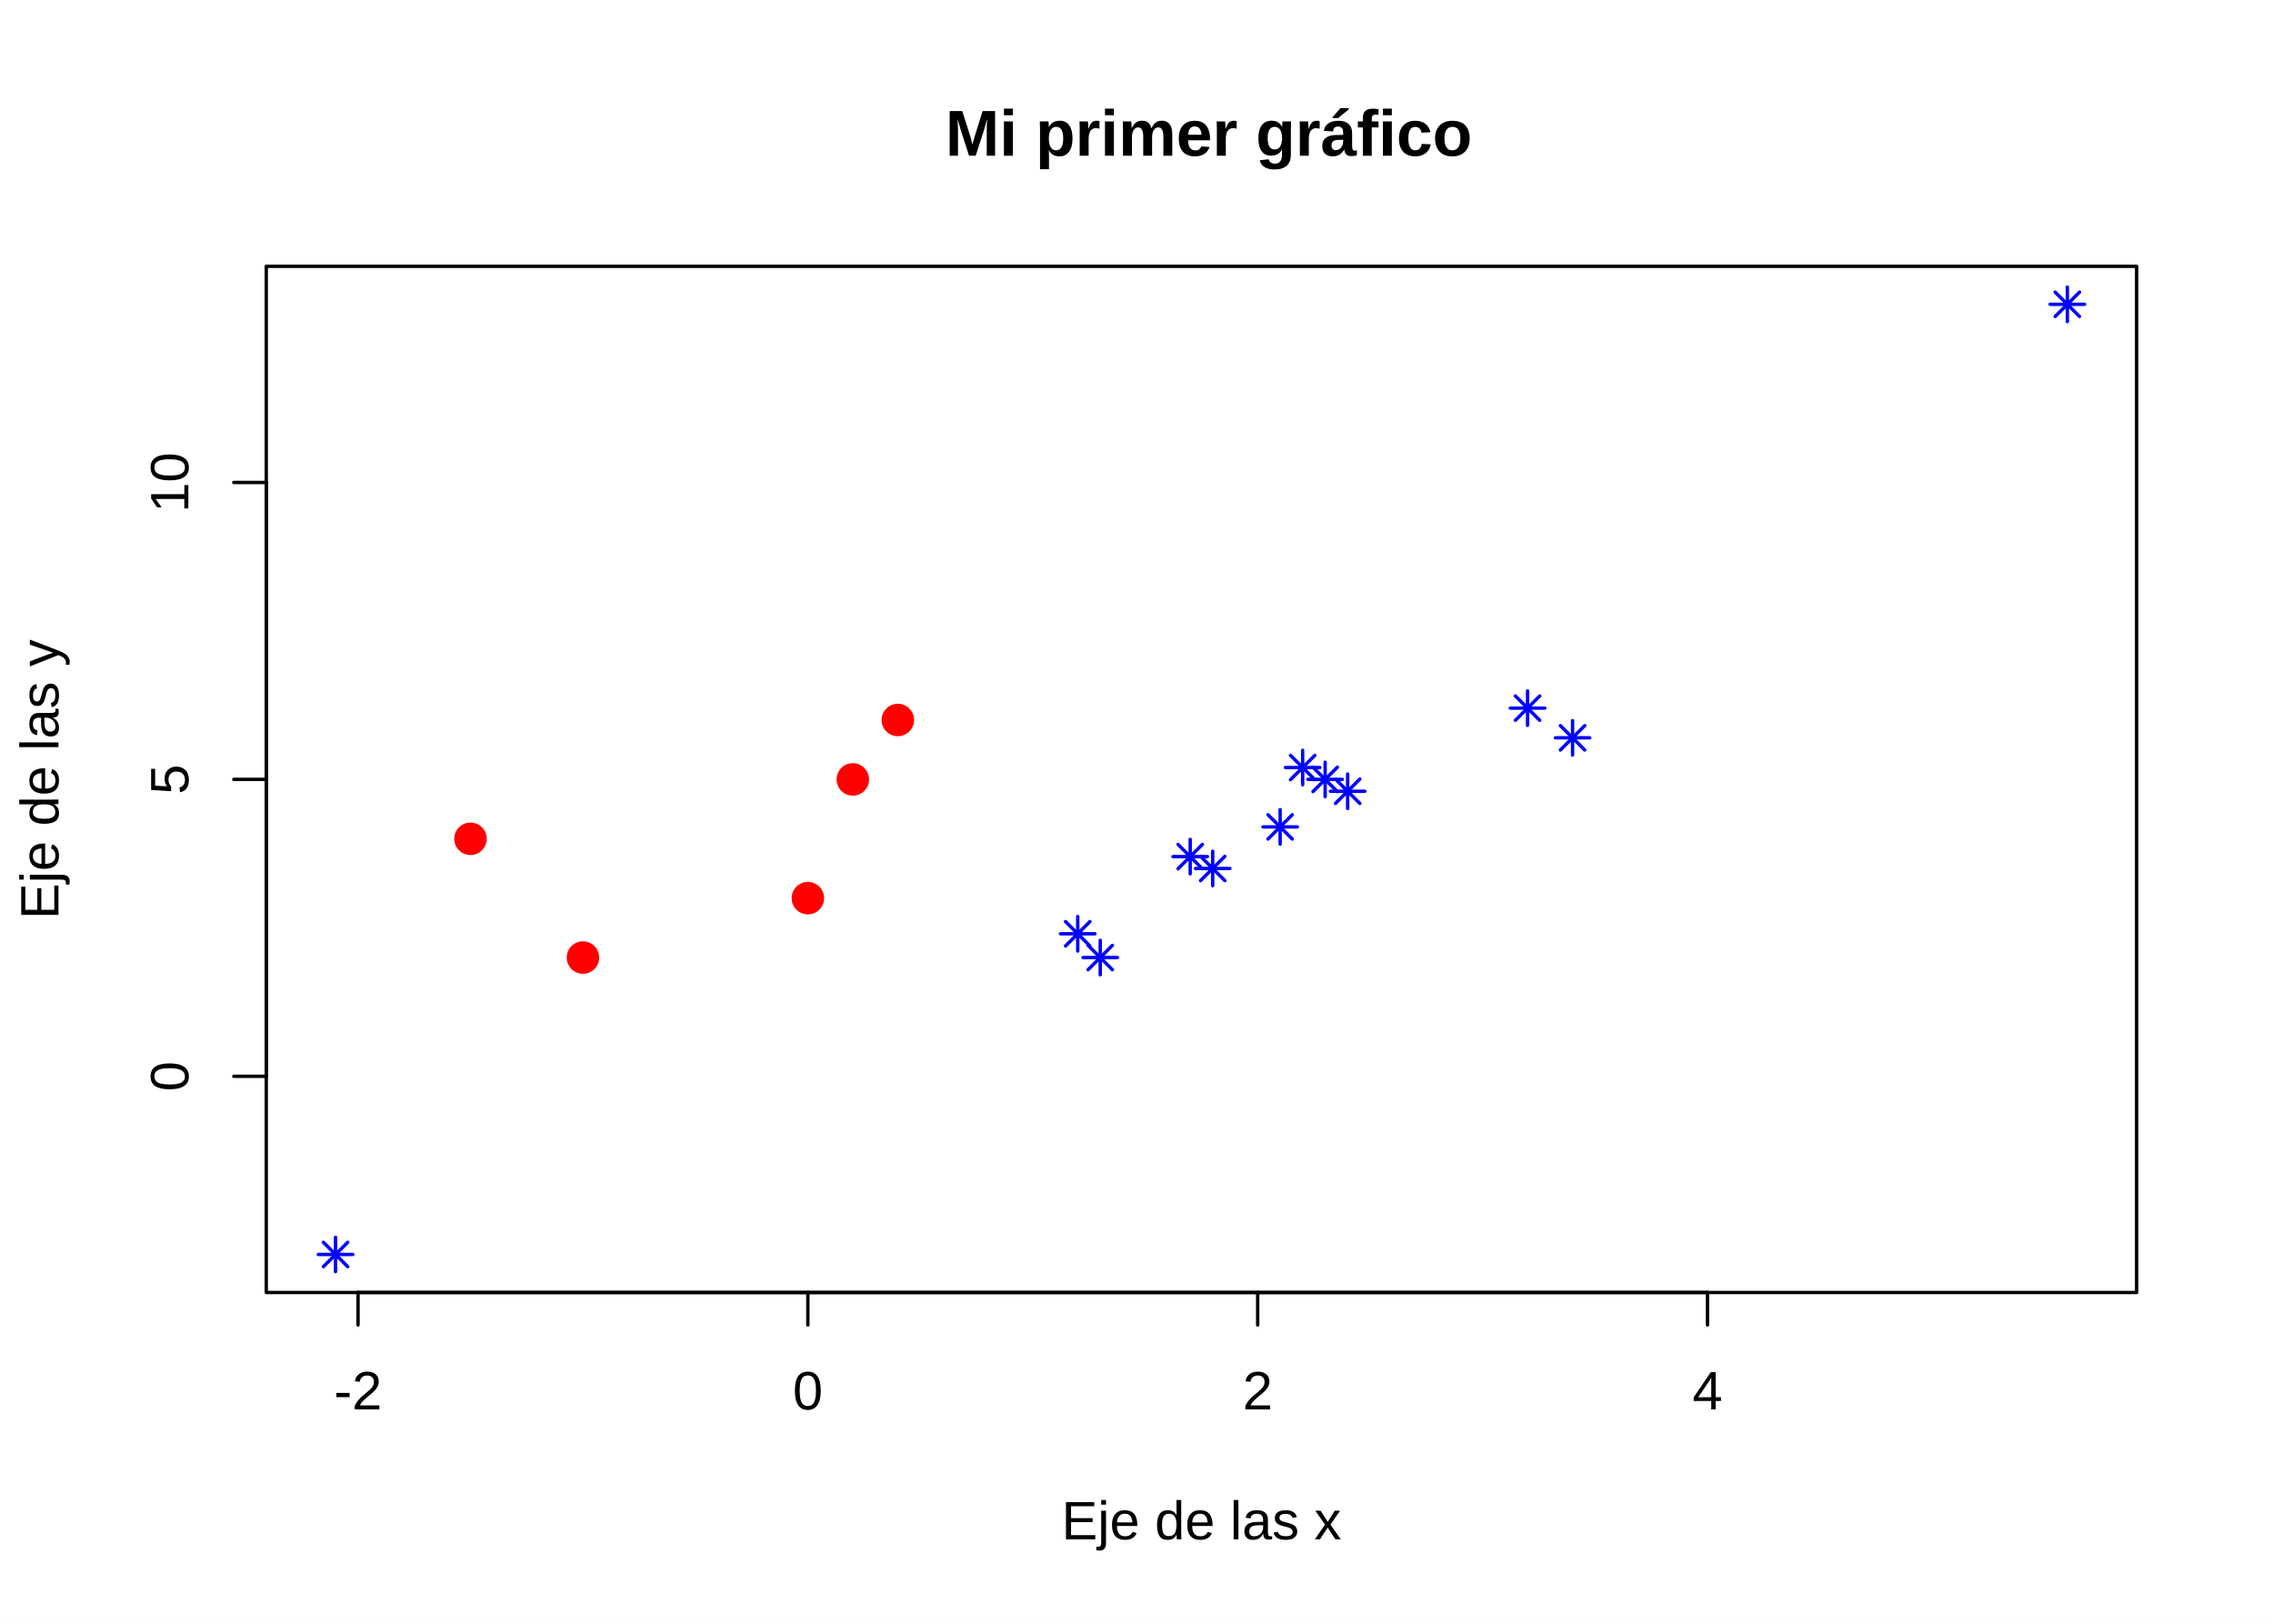
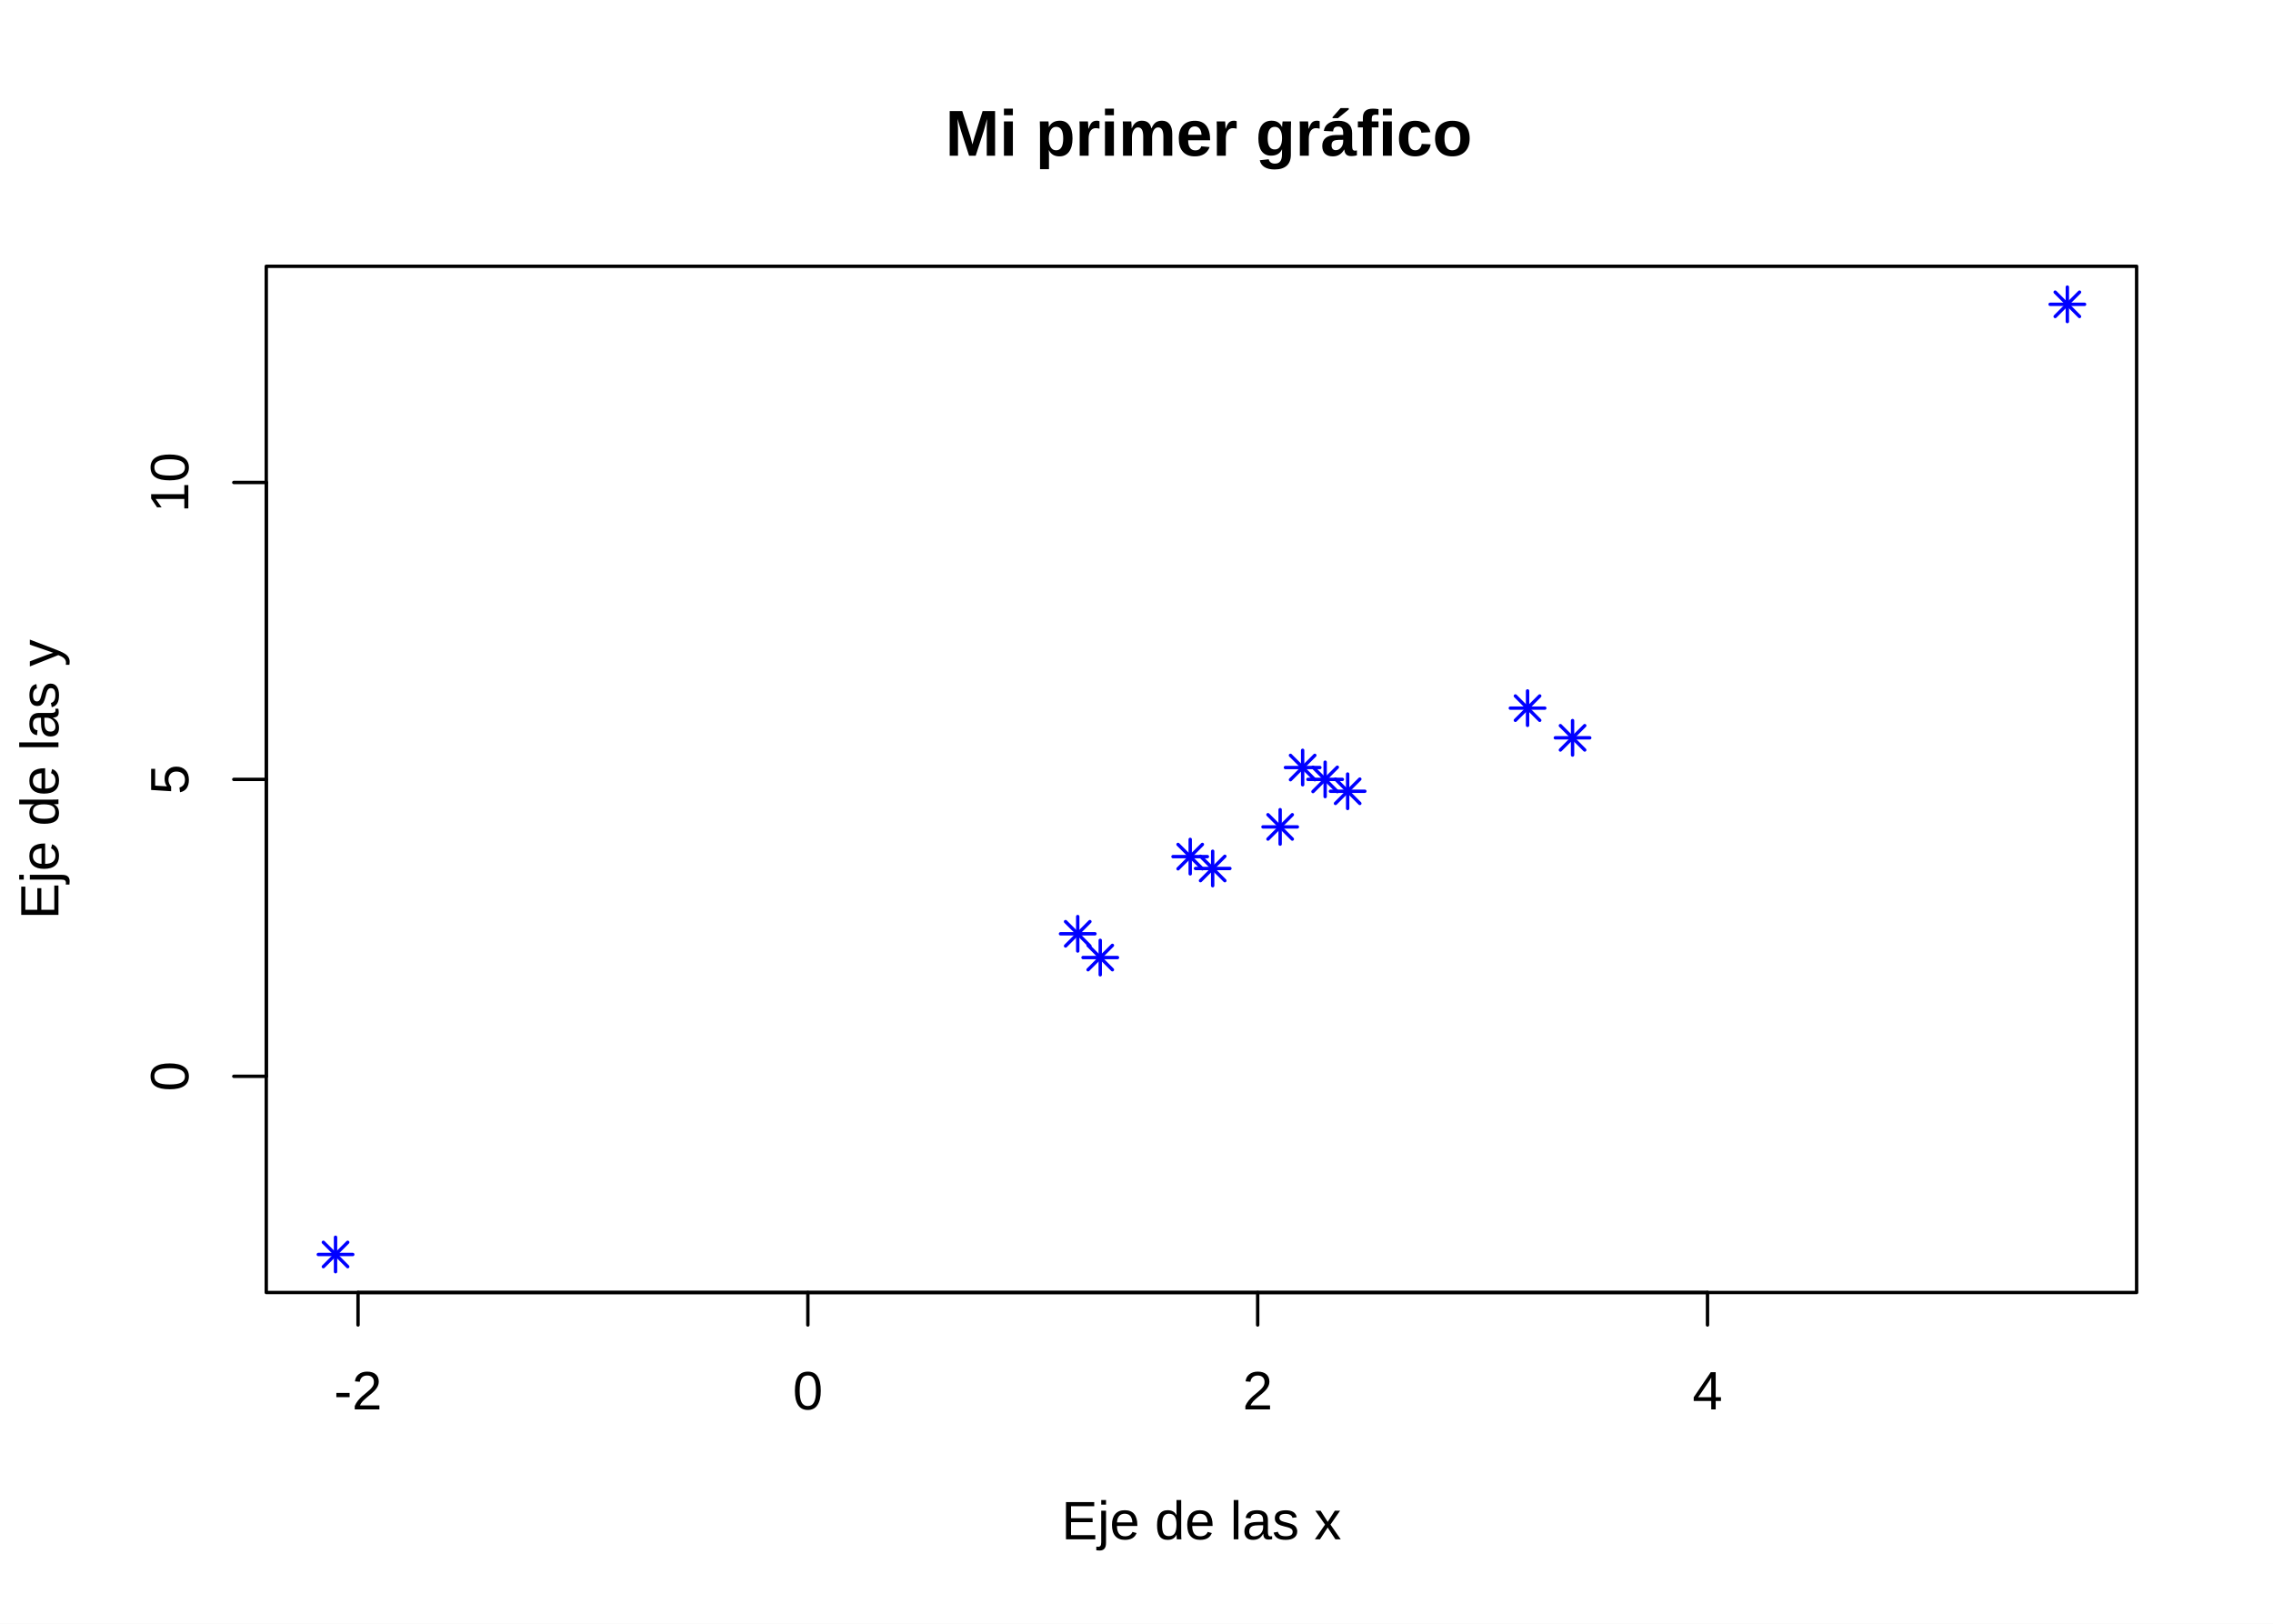
<svg xmlns="http://www.w3.org/2000/svg" viewBox="0 0 504.00 360.00">
  <defs>
    <style type="text/css">
    line, polyline, path, rect, circle {
      fill: none;
      stroke: #000000;
      stroke-linecap: round;
      stroke-linejoin: round;
      stroke-miterlimit: 10.00;
    }
  </style>
  </defs>
  <rect width="100%" height="100%" style="stroke: none; fill: #FFFFFF;" />
  <defs>
    <clipPath id="cpNTkuMDR8NDczLjc2fDI4Ni41Nnw1OS4wNA==">
      <rect x="59.04" y="59.04" width="414.72" height="227.52" />
    </clipPath>
  </defs>
  <line x1="236.27" y1="209.73" x2="241.67" y2="204.33" style="stroke-width: 0.75; stroke: #0000FF;" clip-path="url(#cpNTkuMDR8NDczLjc2fDI4Ni41Nnw1OS4wNA==)" />
  <line x1="236.27" y1="204.33" x2="241.67" y2="209.73" style="stroke-width: 0.75; stroke: #0000FF;" clip-path="url(#cpNTkuMDR8NDczLjc2fDI4Ni41Nnw1OS4wNA==)" />
  <line x1="235.15" y1="207.03" x2="242.79" y2="207.03" style="stroke-width: 0.75; stroke: #0000FF;" clip-path="url(#cpNTkuMDR8NDczLjc2fDI4Ni41Nnw1OS4wNA==)" />
  <line x1="238.97" y1="210.85" x2="238.97" y2="203.21" style="stroke-width: 0.75; stroke: #0000FF;" clip-path="url(#cpNTkuMDR8NDczLjc2fDI4Ni41Nnw1OS4wNA==)" />
  <line x1="345.99" y1="166.28" x2="351.39" y2="160.88" style="stroke-width: 0.75; stroke: #0000FF;" clip-path="url(#cpNTkuMDR8NDczLjc2fDI4Ni41Nnw1OS4wNA==)" />
  <line x1="345.99" y1="160.88" x2="351.39" y2="166.28" style="stroke-width: 0.75; stroke: #0000FF;" clip-path="url(#cpNTkuMDR8NDczLjc2fDI4Ni41Nnw1OS4wNA==)" />
  <line x1="344.87" y1="163.58" x2="352.50" y2="163.58" style="stroke-width: 0.75; stroke: #0000FF;" clip-path="url(#cpNTkuMDR8NDczLjc2fDI4Ni41Nnw1OS4wNA==)" />
  <line x1="348.69" y1="167.40" x2="348.69" y2="159.76" style="stroke-width: 0.75; stroke: #0000FF;" clip-path="url(#cpNTkuMDR8NDczLjc2fDI4Ni41Nnw1OS4wNA==)" />
  <line x1="241.26" y1="215.00" x2="246.66" y2="209.60" style="stroke-width: 0.75; stroke: #0000FF;" clip-path="url(#cpNTkuMDR8NDczLjc2fDI4Ni41Nnw1OS4wNA==)" />
  <line x1="241.26" y1="209.60" x2="246.66" y2="215.00" style="stroke-width: 0.75; stroke: #0000FF;" clip-path="url(#cpNTkuMDR8NDczLjc2fDI4Ni41Nnw1OS4wNA==)" />
  <line x1="240.14" y1="212.30" x2="247.78" y2="212.30" style="stroke-width: 0.75; stroke: #0000FF;" clip-path="url(#cpNTkuMDR8NDczLjc2fDI4Ni41Nnw1OS4wNA==)" />
  <line x1="243.96" y1="216.12" x2="243.96" y2="208.48" style="stroke-width: 0.75; stroke: #0000FF;" clip-path="url(#cpNTkuMDR8NDczLjc2fDI4Ni41Nnw1OS4wNA==)" />
  <line x1="71.70" y1="280.83" x2="77.10" y2="275.43" style="stroke-width: 0.75; stroke: #0000FF;" clip-path="url(#cpNTkuMDR8NDczLjc2fDI4Ni41Nnw1OS4wNA==)" />
  <line x1="71.70" y1="275.43" x2="77.10" y2="280.83" style="stroke-width: 0.75; stroke: #0000FF;" clip-path="url(#cpNTkuMDR8NDczLjc2fDI4Ni41Nnw1OS4wNA==)" />
  <line x1="70.58" y1="278.13" x2="78.22" y2="278.13" style="stroke-width: 0.75; stroke: #0000FF;" clip-path="url(#cpNTkuMDR8NDczLjc2fDI4Ni41Nnw1OS4wNA==)" />
  <line x1="74.40" y1="281.95" x2="74.40" y2="274.31" style="stroke-width: 0.75; stroke: #0000FF;" clip-path="url(#cpNTkuMDR8NDczLjc2fDI4Ni41Nnw1OS4wNA==)" />
  <line x1="455.70" y1="70.17" x2="461.10" y2="64.77" style="stroke-width: 0.75; stroke: #0000FF;" clip-path="url(#cpNTkuMDR8NDczLjc2fDI4Ni41Nnw1OS4wNA==)" />
  <line x1="455.70" y1="64.77" x2="461.10" y2="70.17" style="stroke-width: 0.75; stroke: #0000FF;" clip-path="url(#cpNTkuMDR8NDczLjc2fDI4Ni41Nnw1OS4wNA==)" />
  <line x1="454.58" y1="67.47" x2="462.22" y2="67.47" style="stroke-width: 0.75; stroke: #0000FF;" clip-path="url(#cpNTkuMDR8NDczLjc2fDI4Ni41Nnw1OS4wNA==)" />
  <line x1="458.40" y1="71.29" x2="458.40" y2="63.65" style="stroke-width: 0.75; stroke: #0000FF;" clip-path="url(#cpNTkuMDR8NDczLjc2fDI4Ni41Nnw1OS4wNA==)" />
  <line x1="291.13" y1="175.50" x2="296.53" y2="170.10" style="stroke-width: 0.75; stroke: #0000FF;" clip-path="url(#cpNTkuMDR8NDczLjc2fDI4Ni41Nnw1OS4wNA==)" />
  <line x1="291.13" y1="170.10" x2="296.53" y2="175.50" style="stroke-width: 0.75; stroke: #0000FF;" clip-path="url(#cpNTkuMDR8NDczLjc2fDI4Ni41Nnw1OS4wNA==)" />
  <line x1="290.01" y1="172.80" x2="297.65" y2="172.80" style="stroke-width: 0.75; stroke: #0000FF;" clip-path="url(#cpNTkuMDR8NDczLjc2fDI4Ni41Nnw1OS4wNA==)" />
  <line x1="293.83" y1="176.62" x2="293.83" y2="168.98" style="stroke-width: 0.75; stroke: #0000FF;" clip-path="url(#cpNTkuMDR8NDczLjc2fDI4Ni41Nnw1OS4wNA==)" />
  <line x1="336.01" y1="159.70" x2="341.41" y2="154.30" style="stroke-width: 0.75; stroke: #0000FF;" clip-path="url(#cpNTkuMDR8NDczLjc2fDI4Ni41Nnw1OS4wNA==)" />
  <line x1="336.01" y1="154.30" x2="341.41" y2="159.70" style="stroke-width: 0.75; stroke: #0000FF;" clip-path="url(#cpNTkuMDR8NDczLjc2fDI4Ni41Nnw1OS4wNA==)" />
  <line x1="334.89" y1="157.00" x2="342.53" y2="157.00" style="stroke-width: 0.75; stroke: #0000FF;" clip-path="url(#cpNTkuMDR8NDczLjc2fDI4Ni41Nnw1OS4wNA==)" />
  <line x1="338.71" y1="160.82" x2="338.71" y2="153.18" style="stroke-width: 0.75; stroke: #0000FF;" clip-path="url(#cpNTkuMDR8NDczLjc2fDI4Ni41Nnw1OS4wNA==)" />
  <line x1="296.12" y1="178.13" x2="301.52" y2="172.73" style="stroke-width: 0.75; stroke: #0000FF;" clip-path="url(#cpNTkuMDR8NDczLjc2fDI4Ni41Nnw1OS4wNA==)" />
  <line x1="296.12" y1="172.73" x2="301.52" y2="178.13" style="stroke-width: 0.75; stroke: #0000FF;" clip-path="url(#cpNTkuMDR8NDczLjc2fDI4Ni41Nnw1OS4wNA==)" />
  <line x1="295.00" y1="175.43" x2="302.63" y2="175.43" style="stroke-width: 0.75; stroke: #0000FF;" clip-path="url(#cpNTkuMDR8NDczLjc2fDI4Ni41Nnw1OS4wNA==)" />
  <line x1="298.82" y1="179.25" x2="298.82" y2="171.61" style="stroke-width: 0.75; stroke: #0000FF;" clip-path="url(#cpNTkuMDR8NDczLjc2fDI4Ni41Nnw1OS4wNA==)" />
  <line x1="281.15" y1="186.03" x2="286.55" y2="180.63" style="stroke-width: 0.75; stroke: #0000FF;" clip-path="url(#cpNTkuMDR8NDczLjc2fDI4Ni41Nnw1OS4wNA==)" />
  <line x1="281.15" y1="180.63" x2="286.55" y2="186.03" style="stroke-width: 0.75; stroke: #0000FF;" clip-path="url(#cpNTkuMDR8NDczLjc2fDI4Ni41Nnw1OS4wNA==)" />
  <line x1="280.04" y1="183.33" x2="287.67" y2="183.33" style="stroke-width: 0.75; stroke: #0000FF;" clip-path="url(#cpNTkuMDR8NDczLjc2fDI4Ni41Nnw1OS4wNA==)" />
  <line x1="283.85" y1="187.15" x2="283.85" y2="179.51" style="stroke-width: 0.75; stroke: #0000FF;" clip-path="url(#cpNTkuMDR8NDczLjc2fDI4Ni41Nnw1OS4wNA==)" />
  <line x1="266.19" y1="195.25" x2="271.59" y2="189.85" style="stroke-width: 0.75; stroke: #0000FF;" clip-path="url(#cpNTkuMDR8NDczLjc2fDI4Ni41Nnw1OS4wNA==)" />
  <line x1="266.19" y1="189.85" x2="271.59" y2="195.25" style="stroke-width: 0.75; stroke: #0000FF;" clip-path="url(#cpNTkuMDR8NDczLjc2fDI4Ni41Nnw1OS4wNA==)" />
  <line x1="265.08" y1="192.55" x2="272.71" y2="192.55" style="stroke-width: 0.75; stroke: #0000FF;" clip-path="url(#cpNTkuMDR8NDczLjc2fDI4Ni41Nnw1OS4wNA==)" />
  <line x1="268.89" y1="196.37" x2="268.89" y2="188.73" style="stroke-width: 0.75; stroke: #0000FF;" clip-path="url(#cpNTkuMDR8NDczLjc2fDI4Ni41Nnw1OS4wNA==)" />
  <line x1="261.21" y1="192.62" x2="266.61" y2="187.22" style="stroke-width: 0.75; stroke: #0000FF;" clip-path="url(#cpNTkuMDR8NDczLjc2fDI4Ni41Nnw1OS4wNA==)" />
  <line x1="261.21" y1="187.22" x2="266.61" y2="192.62" style="stroke-width: 0.75; stroke: #0000FF;" clip-path="url(#cpNTkuMDR8NDczLjc2fDI4Ni41Nnw1OS4wNA==)" />
  <line x1="260.09" y1="189.92" x2="267.72" y2="189.92" style="stroke-width: 0.75; stroke: #0000FF;" clip-path="url(#cpNTkuMDR8NDczLjc2fDI4Ni41Nnw1OS4wNA==)" />
  <line x1="263.91" y1="193.74" x2="263.91" y2="186.10" style="stroke-width: 0.75; stroke: #0000FF;" clip-path="url(#cpNTkuMDR8NDczLjc2fDI4Ni41Nnw1OS4wNA==)" />
  <line x1="286.14" y1="172.87" x2="291.54" y2="167.47" style="stroke-width: 0.75; stroke: #0000FF;" clip-path="url(#cpNTkuMDR8NDczLjc2fDI4Ni41Nnw1OS4wNA==)" />
  <line x1="286.14" y1="167.47" x2="291.54" y2="172.87" style="stroke-width: 0.75; stroke: #0000FF;" clip-path="url(#cpNTkuMDR8NDczLjc2fDI4Ni41Nnw1OS4wNA==)" />
  <line x1="285.02" y1="170.17" x2="292.66" y2="170.17" style="stroke-width: 0.75; stroke: #0000FF;" clip-path="url(#cpNTkuMDR8NDczLjc2fDI4Ni41Nnw1OS4wNA==)" />
  <line x1="288.84" y1="173.99" x2="288.84" y2="166.35" style="stroke-width: 0.75; stroke: #0000FF;" clip-path="url(#cpNTkuMDR8NDczLjc2fDI4Ni41Nnw1OS4wNA==)" />
  <defs>
    <clipPath id="cpMHw1MDR8MzYwfDA=">
      <rect x="0.00" y="0.00" width="504.00" height="360.00" />
    </clipPath>
  </defs>
  <line x1="79.39" y1="286.56" x2="378.61" y2="286.56" style="stroke-width: 0.75;" clip-path="url(#cpMHw1MDR8MzYwfDA=)" />
  <line x1="79.39" y1="286.56" x2="79.39" y2="293.76" style="stroke-width: 0.75;" clip-path="url(#cpMHw1MDR8MzYwfDA=)" />
  <line x1="179.13" y1="286.56" x2="179.13" y2="293.76" style="stroke-width: 0.75;" clip-path="url(#cpMHw1MDR8MzYwfDA=)" />
  <line x1="278.87" y1="286.56" x2="278.87" y2="293.76" style="stroke-width: 0.75;" clip-path="url(#cpMHw1MDR8MzYwfDA=)" />
  <line x1="378.61" y1="286.56" x2="378.61" y2="293.76" style="stroke-width: 0.75;" clip-path="url(#cpMHw1MDR8MzYwfDA=)" />
  <g clip-path="url(#cpMHw1MDR8MzYwfDA=)">
    <text x="74.05" y="312.48" style="font-size: 12.00px; font-family: Arial;" textLength="10.67px" lengthAdjust="spacingAndGlyphs">-2</text>
  </g>
  <g clip-path="url(#cpMHw1MDR8MzYwfDA=)">
    <text x="175.79" y="312.48" style="font-size: 12.00px; font-family: Arial;" textLength="6.67px" lengthAdjust="spacingAndGlyphs">0</text>
  </g>
  <g clip-path="url(#cpMHw1MDR8MzYwfDA=)">
    <text x="275.53" y="312.48" style="font-size: 12.00px; font-family: Arial;" textLength="6.67px" lengthAdjust="spacingAndGlyphs">2</text>
  </g>
  <g clip-path="url(#cpMHw1MDR8MzYwfDA=)">
    <text x="375.27" y="312.48" style="font-size: 12.00px; font-family: Arial;" textLength="6.67px" lengthAdjust="spacingAndGlyphs">4</text>
  </g>
  <line x1="59.04" y1="238.63" x2="59.04" y2="106.97" style="stroke-width: 0.75;" clip-path="url(#cpMHw1MDR8MzYwfDA=)" />
  <line x1="59.04" y1="238.63" x2="51.84" y2="238.63" style="stroke-width: 0.75;" clip-path="url(#cpMHw1MDR8MzYwfDA=)" />
  <line x1="59.04" y1="172.80" x2="51.84" y2="172.80" style="stroke-width: 0.75;" clip-path="url(#cpMHw1MDR8MzYwfDA=)" />
  <line x1="59.04" y1="106.97" x2="51.84" y2="106.97" style="stroke-width: 0.75;" clip-path="url(#cpMHw1MDR8MzYwfDA=)" />
  <g clip-path="url(#cpMHw1MDR8MzYwfDA=)">
    <text transform="translate(41.76,241.97) rotate(-90)" style="font-size: 12.00px; font-family: Arial;" textLength="6.67px" lengthAdjust="spacingAndGlyphs">0</text>
  </g>
  <g clip-path="url(#cpMHw1MDR8MzYwfDA=)">
    <text transform="translate(41.76,176.14) rotate(-90)" style="font-size: 12.00px; font-family: Arial;" textLength="6.67px" lengthAdjust="spacingAndGlyphs">5</text>
  </g>
  <g clip-path="url(#cpMHw1MDR8MzYwfDA=)">
    <text transform="translate(41.76,113.64) rotate(-90)" style="font-size: 12.00px; font-family: Arial;" textLength="13.35px" lengthAdjust="spacingAndGlyphs">10</text>
  </g>
  <polyline points="59.04,286.56 473.76,286.56 473.76,59.04 59.04,59.04 59.04,286.56 " style="stroke-width: 0.75;" clip-path="url(#cpMHw1MDR8MzYwfDA=)" />
  <g clip-path="url(#cpMHw1MDR8MzYwfDA=)">
    <text x="209.61" y="34.53" style="font-size: 14.40px; font-weight: bold; font-family: Arial;" textLength="113.58px" lengthAdjust="spacingAndGlyphs">Mi primer gráfico</text>
  </g>
  <g clip-path="url(#cpMHw1MDR8MzYwfDA=)">
    <text x="235.38" y="341.28" style="font-size: 12.00px; font-family: Arial;" textLength="62.03px" lengthAdjust="spacingAndGlyphs">Eje de las x</text>
  </g>
  <g clip-path="url(#cpMHw1MDR8MzYwfDA=)">
    <text transform="translate(12.96,203.82) rotate(-90)" style="font-size: 12.00px; font-family: Arial;" textLength="62.03px" lengthAdjust="spacingAndGlyphs">Eje de las y</text>
  </g>
-   <defs>
-     <clipPath id="cpNTkuMDR8NDczLjc2fDI4Ni41Nnw1OS4wNA==">
-       <rect x="59.04" y="59.04" width="414.72" height="227.52" />
-     </clipPath>
-   </defs>
-   <circle cx="129.26" cy="212.30" r="2.70pt" style="stroke-width: 0.75; stroke: none; fill: #FF0000;" clip-path="url(#cpNTkuMDR8NDczLjc2fDI4Ni41Nnw1OS4wNA==)" />
-   <circle cx="179.13" cy="199.13" r="2.70pt" style="stroke-width: 0.75; stroke: none; fill: #FF0000;" clip-path="url(#cpNTkuMDR8NDczLjc2fDI4Ni41Nnw1OS4wNA==)" />
-   <circle cx="104.32" cy="185.97" r="2.70pt" style="stroke-width: 0.75; stroke: none; fill: #FF0000;" clip-path="url(#cpNTkuMDR8NDczLjc2fDI4Ni41Nnw1OS4wNA==)" />
-   <circle cx="189.10" cy="172.80" r="2.70pt" style="stroke-width: 0.75; stroke: none; fill: #FF0000;" clip-path="url(#cpNTkuMDR8NDczLjc2fDI4Ni41Nnw1OS4wNA==)" />
-   <circle cx="199.08" cy="159.63" r="2.70pt" style="stroke-width: 0.75; stroke: none; fill: #FF0000;" clip-path="url(#cpNTkuMDR8NDczLjc2fDI4Ni41Nnw1OS4wNA==)" />
</svg>
